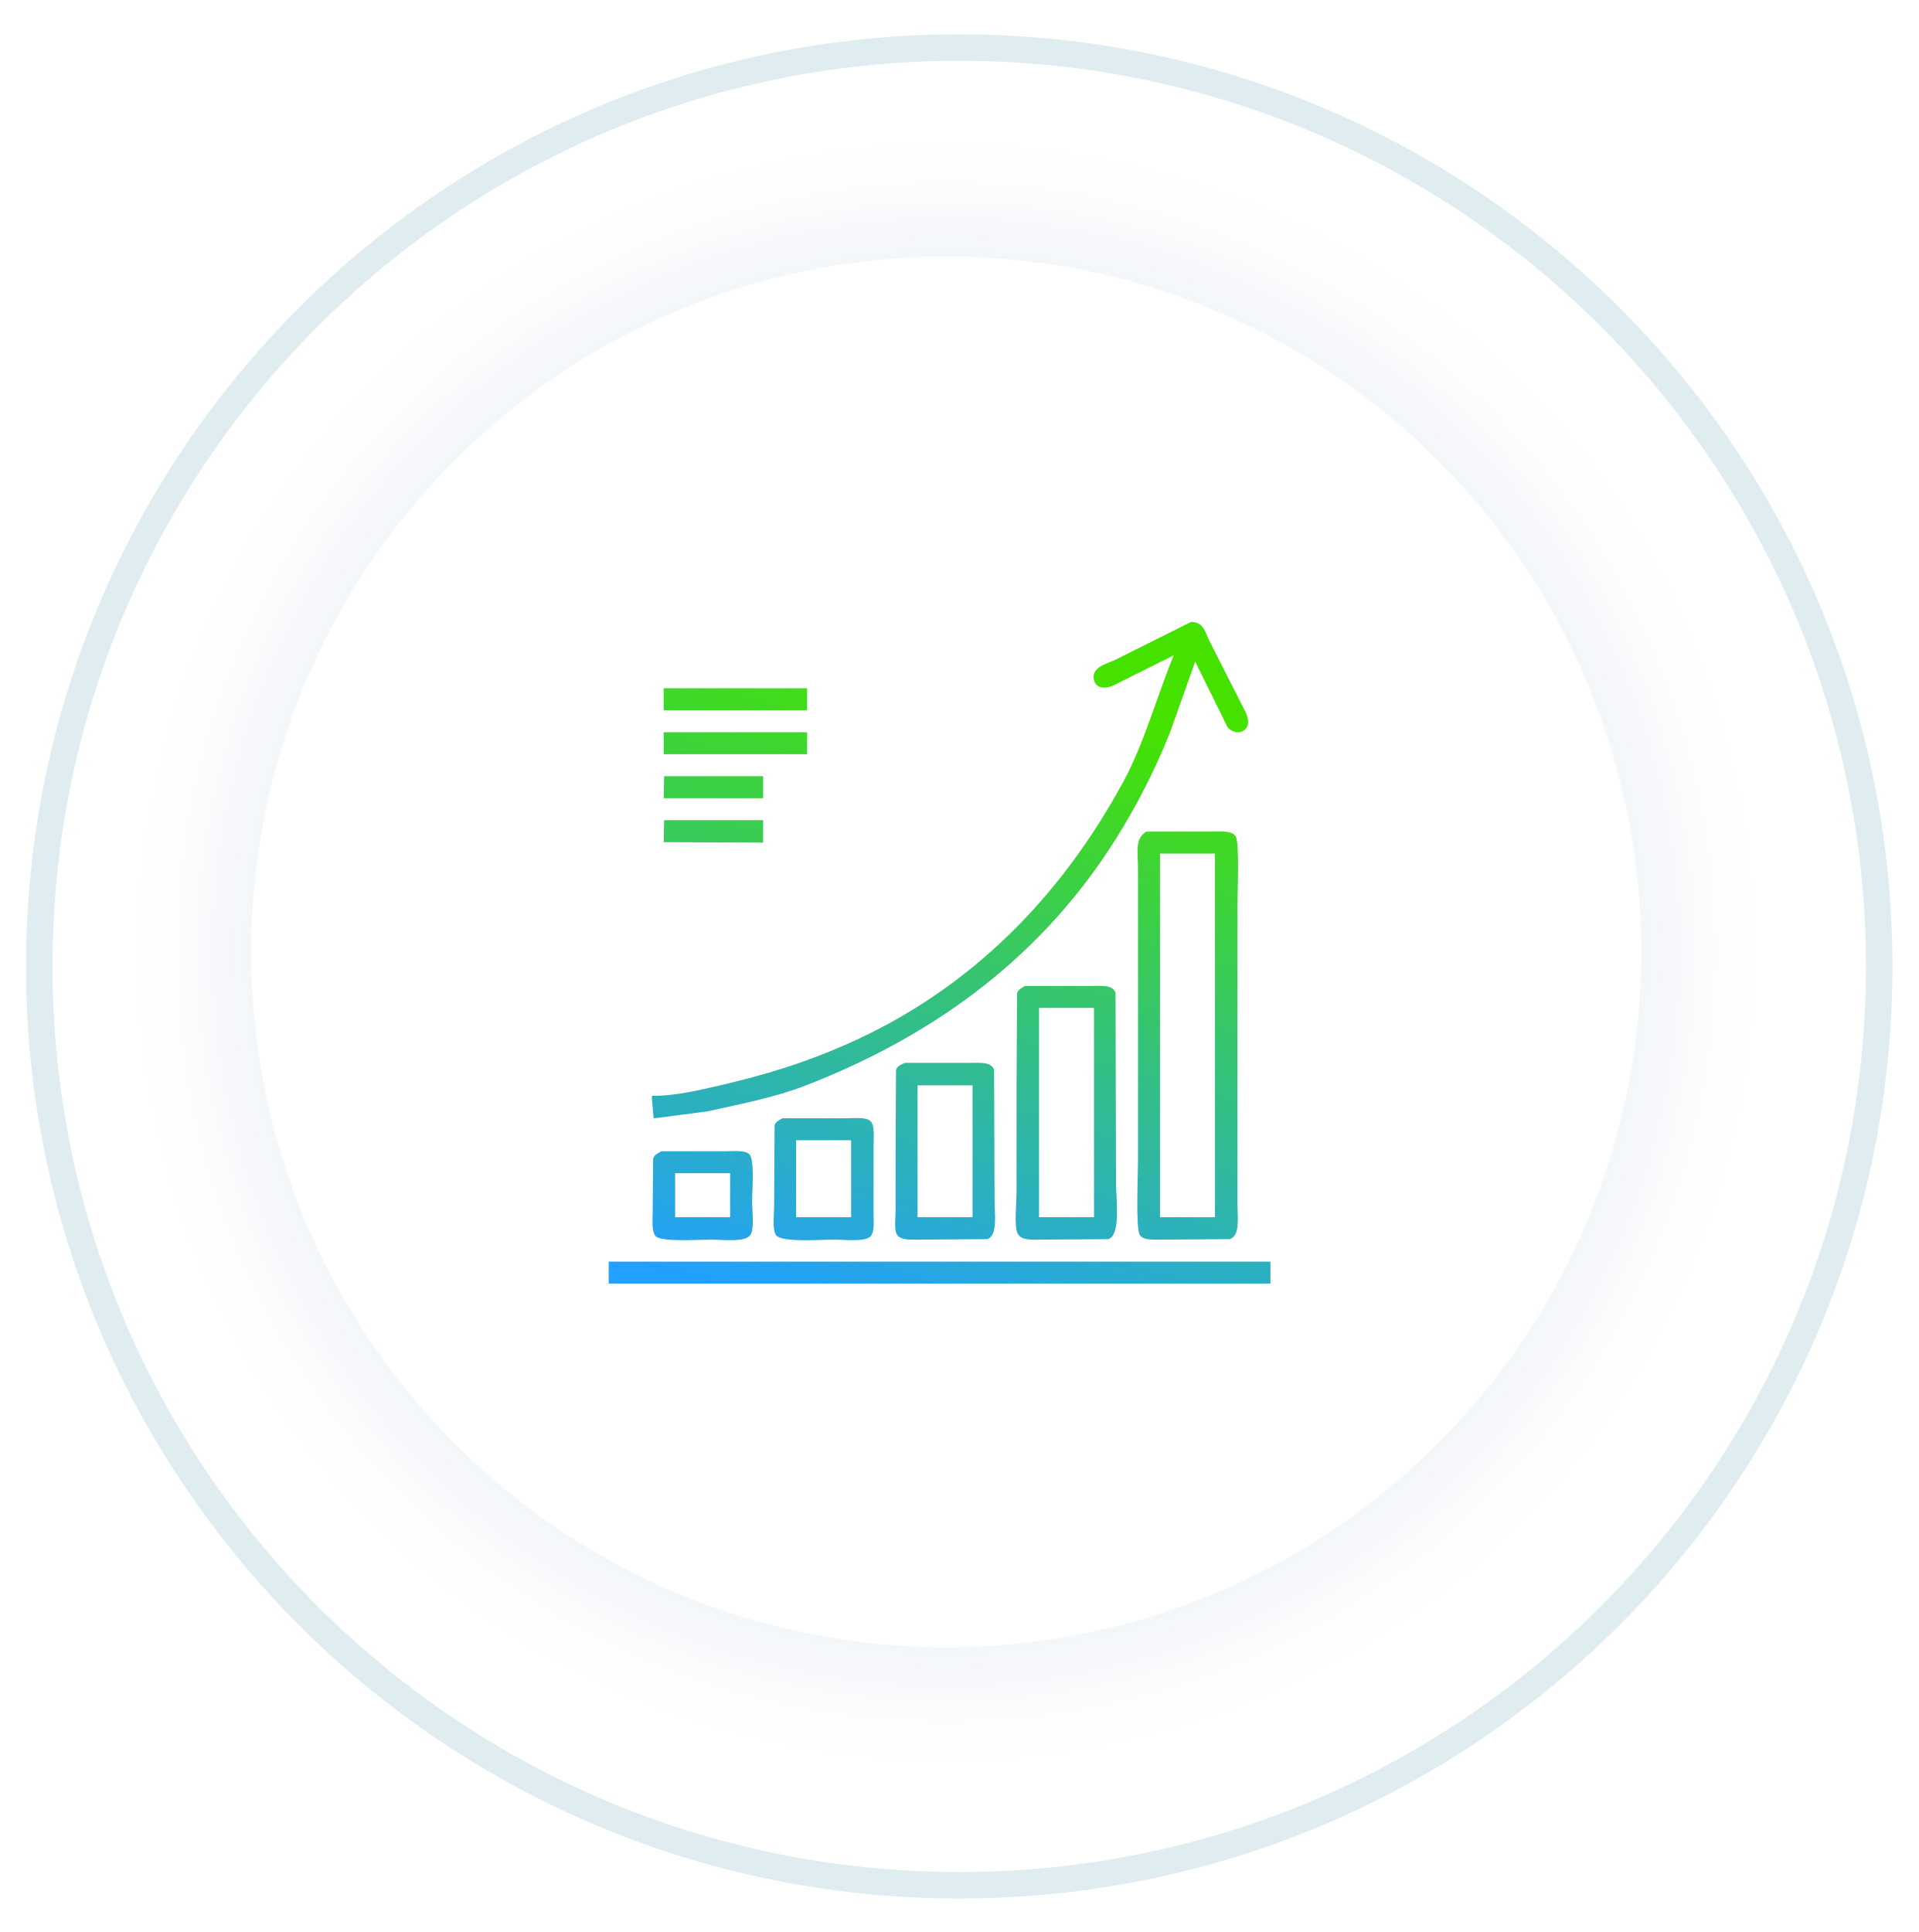
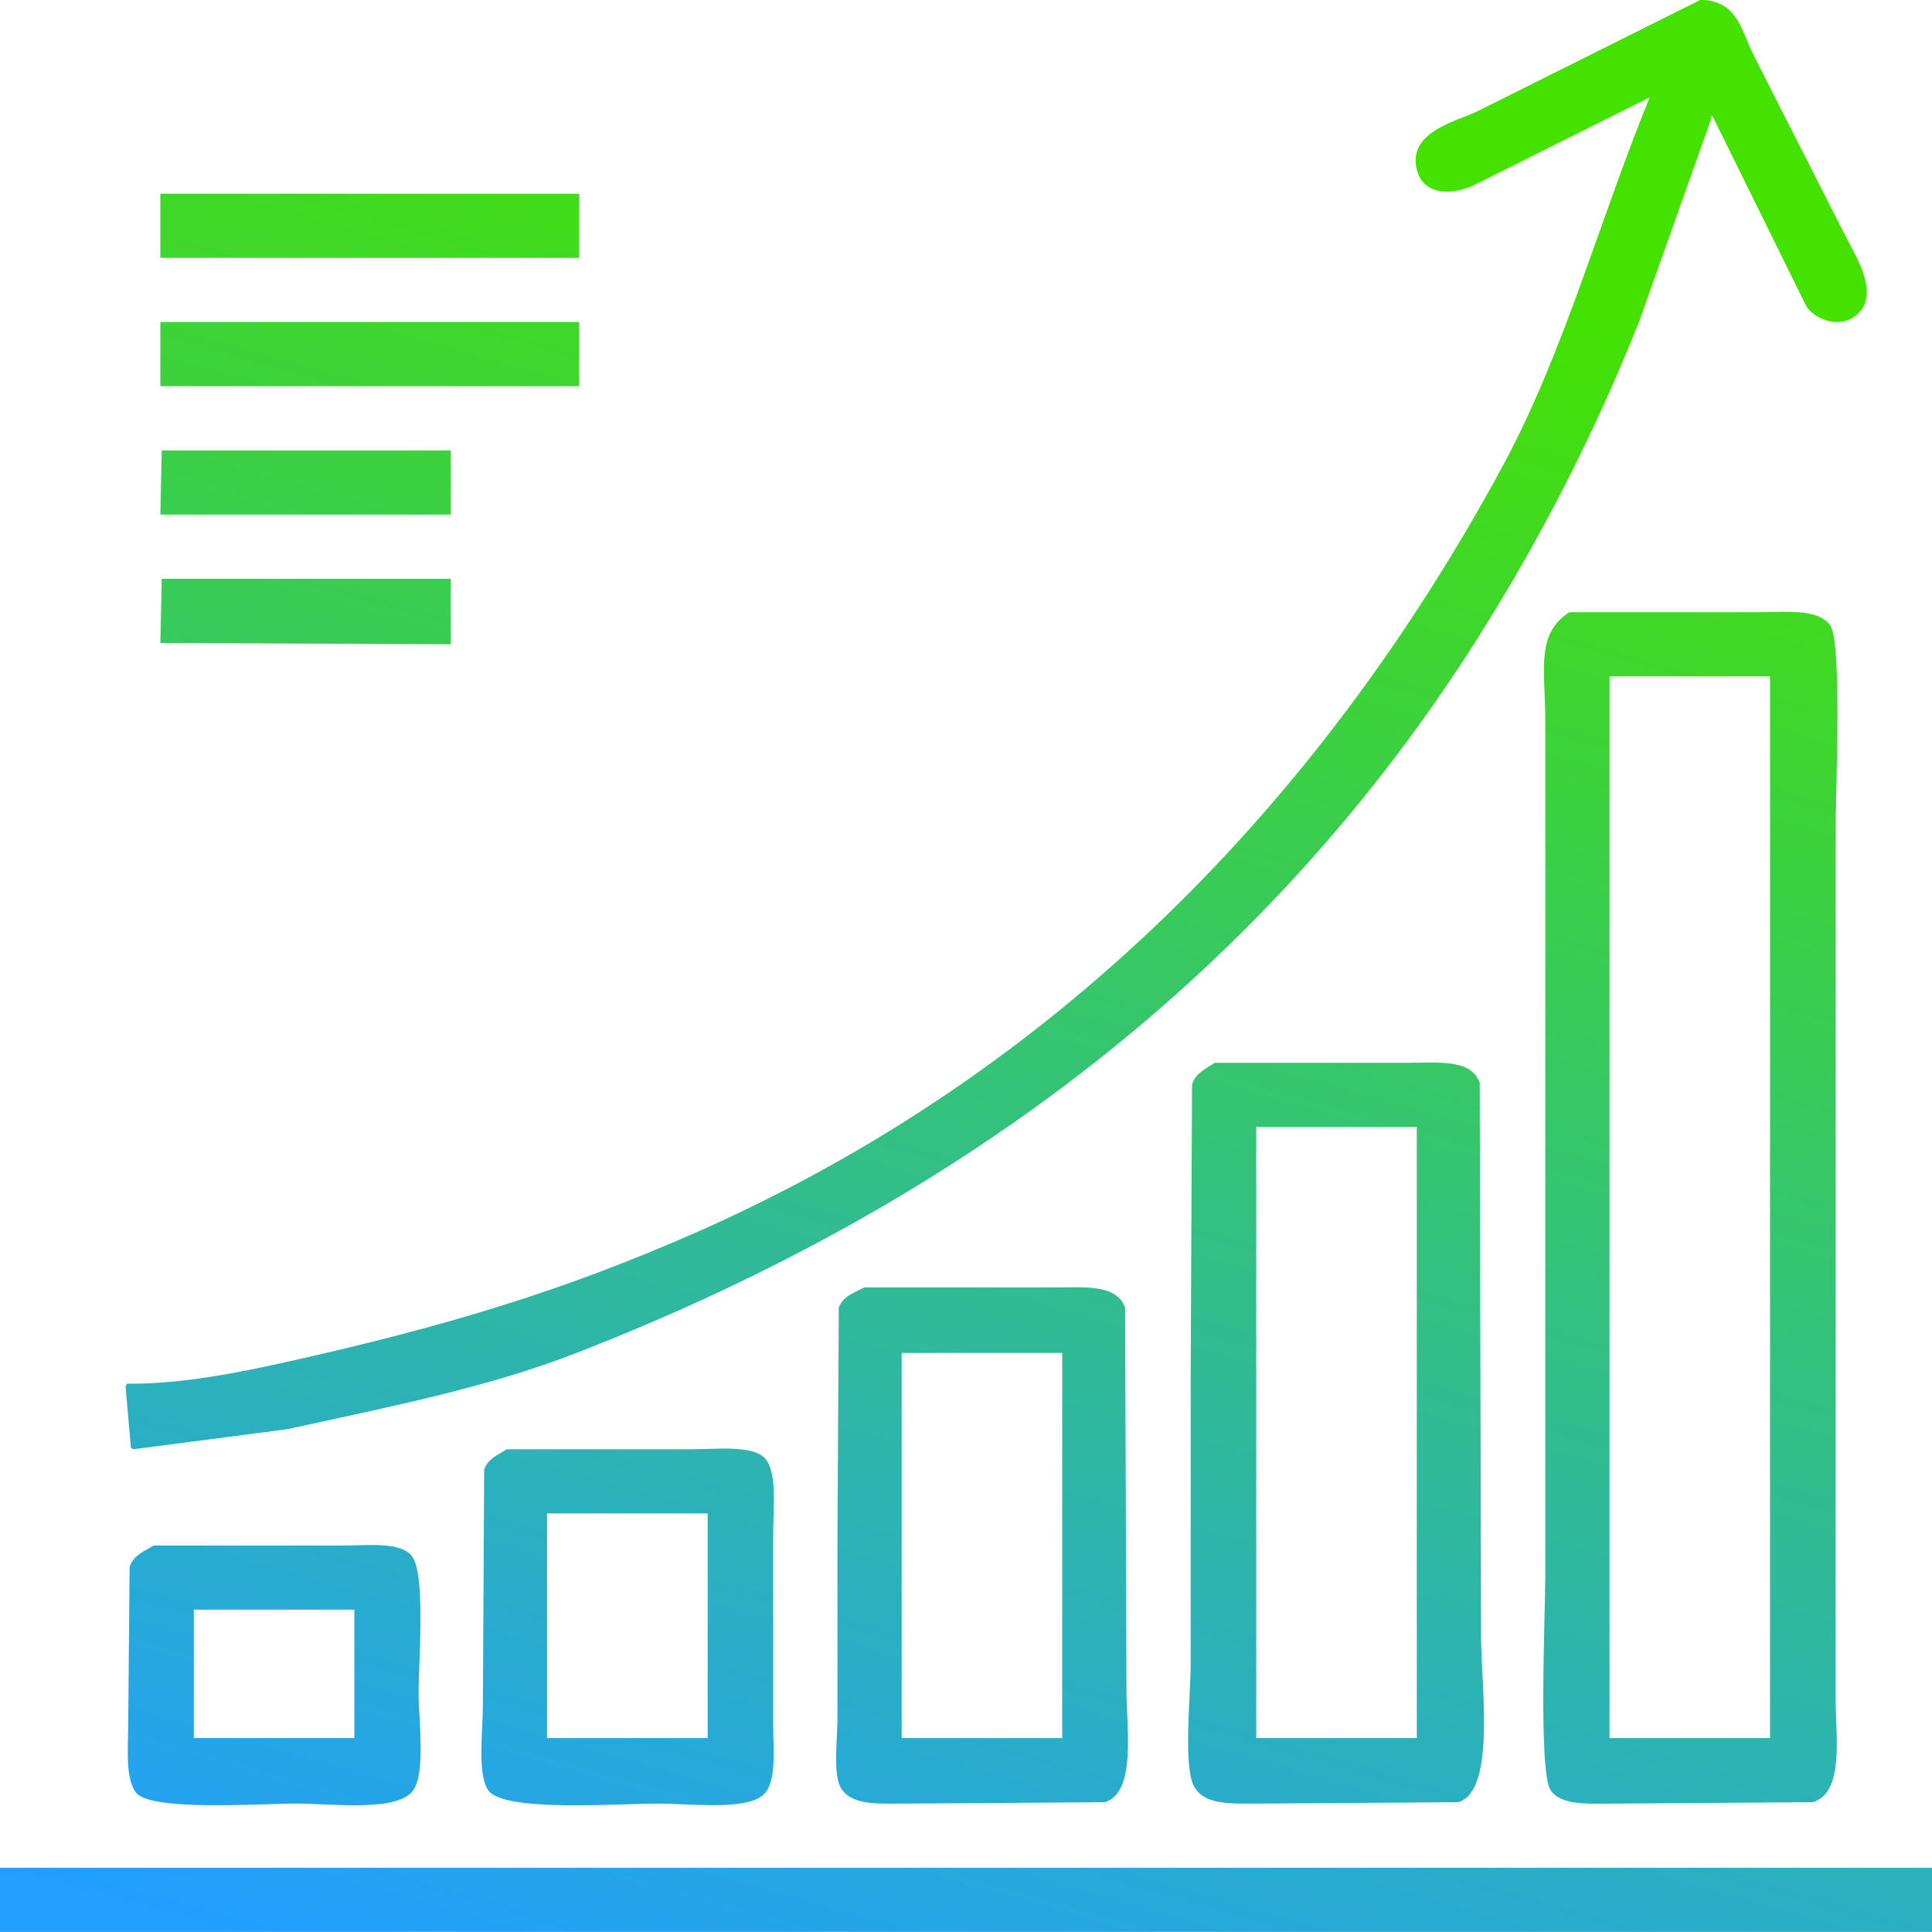
- <svg xmlns="http://www.w3.org/2000/svg" width="145px" height="146px">
+ <svg xmlns="http://www.w3.org/2000/svg" width="50px" height="50px">
  <defs>
    <linearGradient id="PSgrad_0" x1="0%" x2="27.564%" y1="96.126%" y2="0%">
      <stop offset="0%" stop-color="rgb(34,159,255)" stop-opacity="1" />
      <stop offset="100%" stop-color="rgb(69,226,0)" stop-opacity="1" />
    </linearGradient>
-     <filter filterUnits="userSpaceOnUse" id="Filter_0" x="0px" y="0px" width="144px" height="145px">
-       <feOffset in="SourceAlpha" dx="0" dy="0" />
-       <feGaussianBlur result="blurOut" stdDeviation="4.472" />
-       <feFlood flood-color="rgb(0, 62, 139)" result="floodOut" />
-       <feComposite operator="atop" in="floodOut" in2="blurOut" />
-       <feComponentTransfer>
-         <feFuncA type="linear" slope="0.1" />
-       </feComponentTransfer>
-       <feMerge>
-         <feMergeNode />
-         <feMergeNode in="SourceGraphic" />
-       </feMerge>
-     </filter>
  </defs>
-   <path fill-rule="evenodd" stroke="rgb(223, 236, 240)" stroke-width="2px" stroke-linecap="butt" stroke-linejoin="miter" fill="none" d="M72.484,3.593 C110.877,3.593 142.000,34.682 142.000,73.031 C142.000,111.381 110.877,142.468 72.484,142.468 C34.092,142.468 2.969,111.381 2.969,73.031 C2.969,34.682 34.092,3.593 72.484,3.593 Z" />
-   <g filter="url(#Filter_0)">
-     <path fill-rule="evenodd" fill="rgb(255, 255, 255)" d="M71.500,19.406 C100.495,19.406 124.000,42.925 124.000,71.937 C124.000,100.950 100.495,124.468 71.500,124.468 C42.505,124.468 19.000,100.950 19.000,71.937 C19.000,42.925 42.505,19.406 71.500,19.406 Z" />
-   </g>
-   <path fill-rule="evenodd" fill="url(#PSgrad_0)" d="M90.009,46.996 C90.977,47.014 91.067,47.806 91.394,48.449 C92.179,49.994 92.964,51.541 93.749,53.086 C94.026,53.629 94.715,54.683 93.991,55.197 C93.556,55.506 92.951,55.251 92.744,54.920 C91.937,53.282 91.128,51.644 90.320,50.006 C90.309,50.006 90.297,50.006 90.286,50.006 C90.286,50.030 90.286,50.052 90.286,50.075 C89.662,51.828 89.039,53.582 88.416,55.335 C87.261,58.234 85.866,60.937 84.295,63.433 C78.890,72.020 71.015,78.088 60.920,82.015 C58.606,82.916 56.065,83.411 53.440,83.988 C52.113,84.160 50.785,84.334 49.458,84.507 C49.435,84.496 49.411,84.484 49.388,84.472 C49.342,83.942 49.296,83.411 49.250,82.880 C49.261,82.858 49.273,82.834 49.284,82.811 C50.681,82.825 52.144,82.530 53.371,82.258 C57.501,81.341 60.598,80.401 64.002,78.901 C73.306,74.801 80.168,67.778 84.884,59.073 C86.468,56.147 87.368,52.770 88.693,49.522 C87.192,50.272 85.691,51.022 84.191,51.771 C83.638,52.053 82.842,52.093 82.667,51.391 C82.419,50.395 83.731,50.136 84.260,49.868 C86.176,48.910 88.093,47.953 90.009,46.996 ZM50.150,52.013 C53.763,52.013 57.377,52.013 60.989,52.013 C60.989,52.567 60.989,53.120 60.989,53.675 C57.377,53.675 53.763,53.675 50.150,53.675 C50.150,53.120 50.150,52.567 50.150,52.013 ZM50.150,55.335 C53.763,55.335 57.377,55.335 60.989,55.335 C60.989,55.889 60.989,56.443 60.989,56.996 C57.377,56.996 53.763,56.996 50.150,56.996 C50.150,56.443 50.150,55.889 50.150,55.335 ZM57.665,58.658 C57.665,59.211 57.665,59.764 57.665,60.319 C55.160,60.319 52.655,60.319 50.150,60.319 C50.162,59.764 50.173,59.211 50.185,58.658 C52.678,58.658 55.172,58.658 57.665,58.658 ZM57.665,61.979 C57.665,62.545 57.665,63.110 57.665,63.675 C55.160,63.663 52.655,63.652 50.150,63.640 C50.162,63.087 50.173,62.533 50.185,61.979 C52.678,61.979 55.172,61.979 57.665,61.979 ZM86.615,62.845 C88.242,62.845 89.870,62.845 91.498,62.845 C92.258,62.845 93.053,62.744 93.368,63.190 C93.676,63.628 93.506,67.512 93.506,68.450 C93.506,73.214 93.506,77.979 93.506,82.742 C93.506,85.464 93.506,88.187 93.506,90.909 C93.506,91.960 93.736,93.389 92.918,93.642 C91.221,93.653 89.524,93.666 87.827,93.677 C87.129,93.677 86.413,93.743 86.130,93.331 C85.809,92.863 85.992,88.748 85.992,87.760 C85.992,82.743 85.992,77.724 85.992,72.707 C85.992,70.365 85.992,68.023 85.992,65.682 C85.992,64.322 85.735,63.410 86.615,62.845 ZM87.654,64.506 C87.654,73.663 87.654,82.824 87.654,91.982 C89.039,91.982 90.424,91.982 91.809,91.982 C91.809,82.824 91.809,73.663 91.809,64.506 C90.424,64.506 89.039,64.506 87.654,64.506 ZM77.438,74.506 C79.100,74.506 80.763,74.506 82.425,74.506 C83.269,74.506 84.071,74.405 84.295,75.026 C84.306,79.800 84.318,84.577 84.330,89.351 C84.330,90.596 84.720,93.353 83.741,93.642 C82.021,93.653 80.301,93.666 78.581,93.677 C77.797,93.677 77.134,93.719 76.884,93.193 C76.626,92.650 76.815,90.830 76.815,90.077 C76.815,87.553 76.815,85.026 76.815,82.500 C76.826,80.020 76.838,77.540 76.850,75.060 C76.947,74.773 77.202,74.660 77.438,74.506 ZM78.512,76.167 C78.512,81.438 78.512,86.710 78.512,91.982 C79.897,91.982 81.282,91.982 82.667,91.982 C82.667,86.710 82.667,81.438 82.667,76.167 C81.282,76.167 79.897,76.167 78.512,76.167 ZM68.365,80.320 C69.993,80.320 71.621,80.320 73.248,80.320 C74.096,80.320 74.881,80.228 75.118,80.839 C75.130,84.126 75.141,87.414 75.153,90.701 C75.153,91.761 75.413,93.370 74.599,93.642 C72.890,93.653 71.182,93.666 69.473,93.677 C68.743,93.677 68.065,93.733 67.777,93.296 C67.548,92.950 67.673,92.026 67.673,91.497 C67.673,89.974 67.673,88.451 67.673,86.929 C67.684,84.900 67.696,82.869 67.707,80.839 C67.827,80.536 68.087,80.470 68.365,80.320 ZM69.335,82.015 C69.335,85.337 69.335,88.660 69.335,91.982 C70.720,91.982 72.105,91.982 73.490,91.982 C73.490,88.660 73.490,85.337 73.490,82.015 C72.105,82.015 70.720,82.015 69.335,82.015 ZM59.119,84.507 C60.712,84.507 62.305,84.507 63.898,84.507 C64.543,84.507 65.424,84.402 65.768,84.715 C66.129,85.042 66.010,86.013 66.010,86.687 C66.010,88.336 66.010,89.986 66.010,91.635 C66.010,92.310 66.111,93.166 65.733,93.469 C65.251,93.857 63.855,93.677 63.032,93.677 C61.971,93.677 59.027,93.906 58.634,93.331 C58.349,92.913 58.496,91.804 58.496,91.151 C58.507,89.109 58.519,87.068 58.531,85.026 C58.634,84.744 58.882,84.658 59.119,84.507 ZM60.158,86.168 C60.158,88.105 60.158,90.043 60.158,91.982 C61.543,91.982 62.929,91.982 64.314,91.982 C64.314,90.043 64.314,88.105 64.314,86.168 C62.929,86.168 61.543,86.168 60.158,86.168 ZM49.977,86.999 C51.604,86.999 53.232,86.999 54.860,86.999 C55.527,86.998 56.368,86.894 56.661,87.275 C57.020,87.743 56.834,89.956 56.834,90.805 C56.834,91.525 57.019,92.863 56.695,93.331 C56.301,93.901 54.618,93.677 53.682,93.677 C52.721,93.677 49.918,93.880 49.527,93.400 C49.232,93.037 49.319,92.216 49.319,91.566 C49.331,90.228 49.342,88.890 49.354,87.552 C49.458,87.249 49.720,87.154 49.977,86.999 ZM51.016,88.659 C51.016,89.766 51.016,90.874 51.016,91.982 C52.401,91.982 53.786,91.982 55.171,91.982 C55.171,90.874 55.171,89.766 55.171,88.659 C53.786,88.659 52.401,88.659 51.016,88.659 ZM45.995,95.338 C62.661,95.338 79.333,95.338 96.000,95.338 C96.000,95.891 96.000,96.446 96.000,96.999 C79.333,96.999 62.661,96.999 45.995,96.999 C45.995,96.446 45.995,95.891 45.995,95.338 Z" />
+   <path fill-rule="evenodd" fill="url(#PSgrad_0)" d="M44.009,-0.005 C44.977,0.013 45.067,0.805 45.394,1.449 C46.179,2.994 46.964,4.540 47.749,6.085 C48.026,6.629 48.715,7.682 47.991,8.196 C47.556,8.505 46.951,8.251 46.744,7.919 C45.937,6.282 45.128,4.644 44.320,3.005 C44.309,3.005 44.297,3.005 44.286,3.005 C44.286,3.029 44.286,3.052 44.286,3.075 C43.662,4.828 43.039,6.582 42.416,8.334 C41.261,11.234 39.866,13.936 38.295,16.433 C32.890,25.019 25.015,31.087 14.920,35.014 C12.606,35.915 10.065,36.411 7.440,36.987 C6.113,37.160 4.785,37.333 3.458,37.506 C3.435,37.496 3.411,37.483 3.388,37.471 C3.342,36.941 3.296,36.411 3.250,35.880 C3.261,35.857 3.273,35.834 3.284,35.810 C4.681,35.824 6.144,35.529 7.371,35.257 C11.501,34.340 14.598,33.401 18.002,31.901 C27.306,27.800 34.168,20.777 38.884,12.072 C40.468,9.146 41.368,5.769 42.693,2.521 C41.192,3.271 39.691,4.021 38.191,4.770 C37.638,5.052 36.842,5.093 36.667,4.390 C36.419,3.394 37.731,3.136 38.260,2.867 C40.176,1.910 42.093,0.953 44.009,-0.005 ZM4.150,5.013 C7.763,5.013 11.377,5.013 14.989,5.013 C14.989,5.566 14.989,6.120 14.989,6.674 C11.377,6.674 7.763,6.674 4.150,6.674 C4.150,6.120 4.150,5.566 4.150,5.013 ZM4.150,8.334 C7.763,8.334 11.377,8.334 14.989,8.334 C14.989,8.888 14.989,9.443 14.989,9.995 C11.377,9.995 7.763,9.995 4.150,9.995 C4.150,9.443 4.150,8.888 4.150,8.334 ZM11.665,11.657 C11.665,12.210 11.665,12.764 11.665,13.318 C9.160,13.318 6.655,13.318 4.150,13.318 C4.162,12.764 4.173,12.210 4.185,11.657 C6.678,11.657 9.172,11.657 11.665,11.657 ZM11.665,14.979 C11.665,15.544 11.665,16.109 11.665,16.674 C9.160,16.663 6.655,16.652 4.150,16.640 C4.162,16.086 4.173,15.533 4.185,14.979 C6.678,14.979 9.172,14.979 11.665,14.979 ZM40.615,15.844 C42.242,15.844 43.870,15.844 45.498,15.844 C46.258,15.844 47.053,15.743 47.368,16.190 C47.676,16.627 47.506,20.511 47.506,21.450 C47.506,26.213 47.506,30.978 47.506,35.742 C47.506,38.463 47.506,41.186 47.506,43.908 C47.506,44.959 47.736,46.388 46.918,46.641 C45.221,46.653 43.524,46.665 41.827,46.677 C41.129,46.677 40.413,46.742 40.130,46.330 C39.809,45.862 39.992,41.748 39.992,40.760 C39.992,35.742 39.992,30.723 39.992,25.706 C39.992,23.364 39.992,21.022 39.992,18.682 C39.992,17.321 39.735,16.410 40.615,15.844 ZM41.654,17.505 C41.654,26.662 41.654,35.823 41.654,44.981 C43.039,44.981 44.424,44.981 45.809,44.981 C45.809,35.823 45.809,26.662 45.809,17.505 C44.424,17.505 43.039,17.505 41.654,17.505 ZM31.438,27.505 C33.100,27.505 34.763,27.505 36.425,27.505 C37.269,27.505 38.071,27.404 38.295,28.025 C38.306,32.800 38.318,37.576 38.330,42.350 C38.330,43.595 38.720,46.353 37.741,46.641 C36.021,46.653 34.301,46.665 32.581,46.677 C31.797,46.677 31.134,46.718 30.884,46.192 C30.626,45.649 30.815,43.829 30.815,43.077 C30.815,40.552 30.815,38.025 30.815,35.499 C30.826,33.019 30.838,30.539 30.850,28.059 C30.947,27.772 31.202,27.659 31.438,27.505 ZM32.512,29.166 C32.512,34.437 32.512,39.710 32.512,44.981 C33.897,44.981 35.282,44.981 36.667,44.981 C36.667,39.710 36.667,34.437 36.667,29.166 C35.282,29.166 33.897,29.166 32.512,29.166 ZM22.365,33.319 C23.993,33.319 25.621,33.319 27.248,33.319 C28.096,33.319 28.881,33.228 29.118,33.838 C29.130,37.125 29.141,40.413 29.153,43.700 C29.153,44.760 29.413,46.370 28.599,46.641 C26.890,46.653 25.182,46.665 23.473,46.677 C22.743,46.677 22.065,46.732 21.777,46.296 C21.548,45.949 21.673,45.025 21.673,44.496 C21.673,42.974 21.673,41.450 21.673,39.929 C21.684,37.899 21.696,35.868 21.707,33.838 C21.827,33.536 22.087,33.470 22.365,33.319 ZM23.335,35.014 C23.335,38.336 23.335,41.659 23.335,44.981 C24.720,44.981 26.105,44.981 27.490,44.981 C27.490,41.659 27.490,38.336 27.490,35.014 C26.105,35.014 24.720,35.014 23.335,35.014 ZM13.119,37.506 C14.712,37.506 16.305,37.506 17.898,37.506 C18.543,37.506 19.424,37.401 19.768,37.714 C20.129,38.042 20.010,39.013 20.010,39.686 C20.010,41.335 20.010,42.985 20.010,44.634 C20.010,45.309 20.111,46.165 19.733,46.469 C19.251,46.856 17.855,46.677 17.032,46.677 C15.971,46.677 13.027,46.906 12.634,46.330 C12.349,45.913 12.496,44.803 12.496,44.150 C12.507,42.109 12.519,40.067 12.531,38.025 C12.634,37.744 12.882,37.658 13.119,37.506 ZM14.158,39.167 C14.158,41.105 14.158,43.043 14.158,44.981 C15.543,44.981 16.929,44.981 18.314,44.981 C18.314,43.043 18.314,41.105 18.314,39.167 C16.929,39.167 15.543,39.167 14.158,39.167 ZM3.977,39.998 C5.604,39.998 7.232,39.998 8.860,39.998 C9.527,39.997 10.368,39.894 10.661,40.275 C11.020,40.743 10.834,42.956 10.834,43.804 C10.834,44.525 11.019,45.863 10.695,46.330 C10.301,46.901 8.618,46.677 7.682,46.677 C6.721,46.677 3.918,46.879 3.527,46.400 C3.232,46.037 3.319,45.215 3.319,44.565 C3.331,43.227 3.342,41.889 3.354,40.552 C3.458,40.248 3.720,40.154 3.977,39.998 ZM5.016,41.658 C5.016,42.765 5.016,43.873 5.016,44.981 C6.401,44.981 7.786,44.981 9.171,44.981 C9.171,43.873 9.171,42.765 9.171,41.658 C7.786,41.658 6.401,41.658 5.016,41.658 ZM-0.005,48.337 C16.661,48.337 33.333,48.337 50.000,48.337 C50.000,48.891 50.000,49.445 50.000,49.998 C33.333,49.998 16.661,49.998 -0.005,49.998 C-0.005,49.445 -0.005,48.891 -0.005,48.337 Z" />
</svg>
